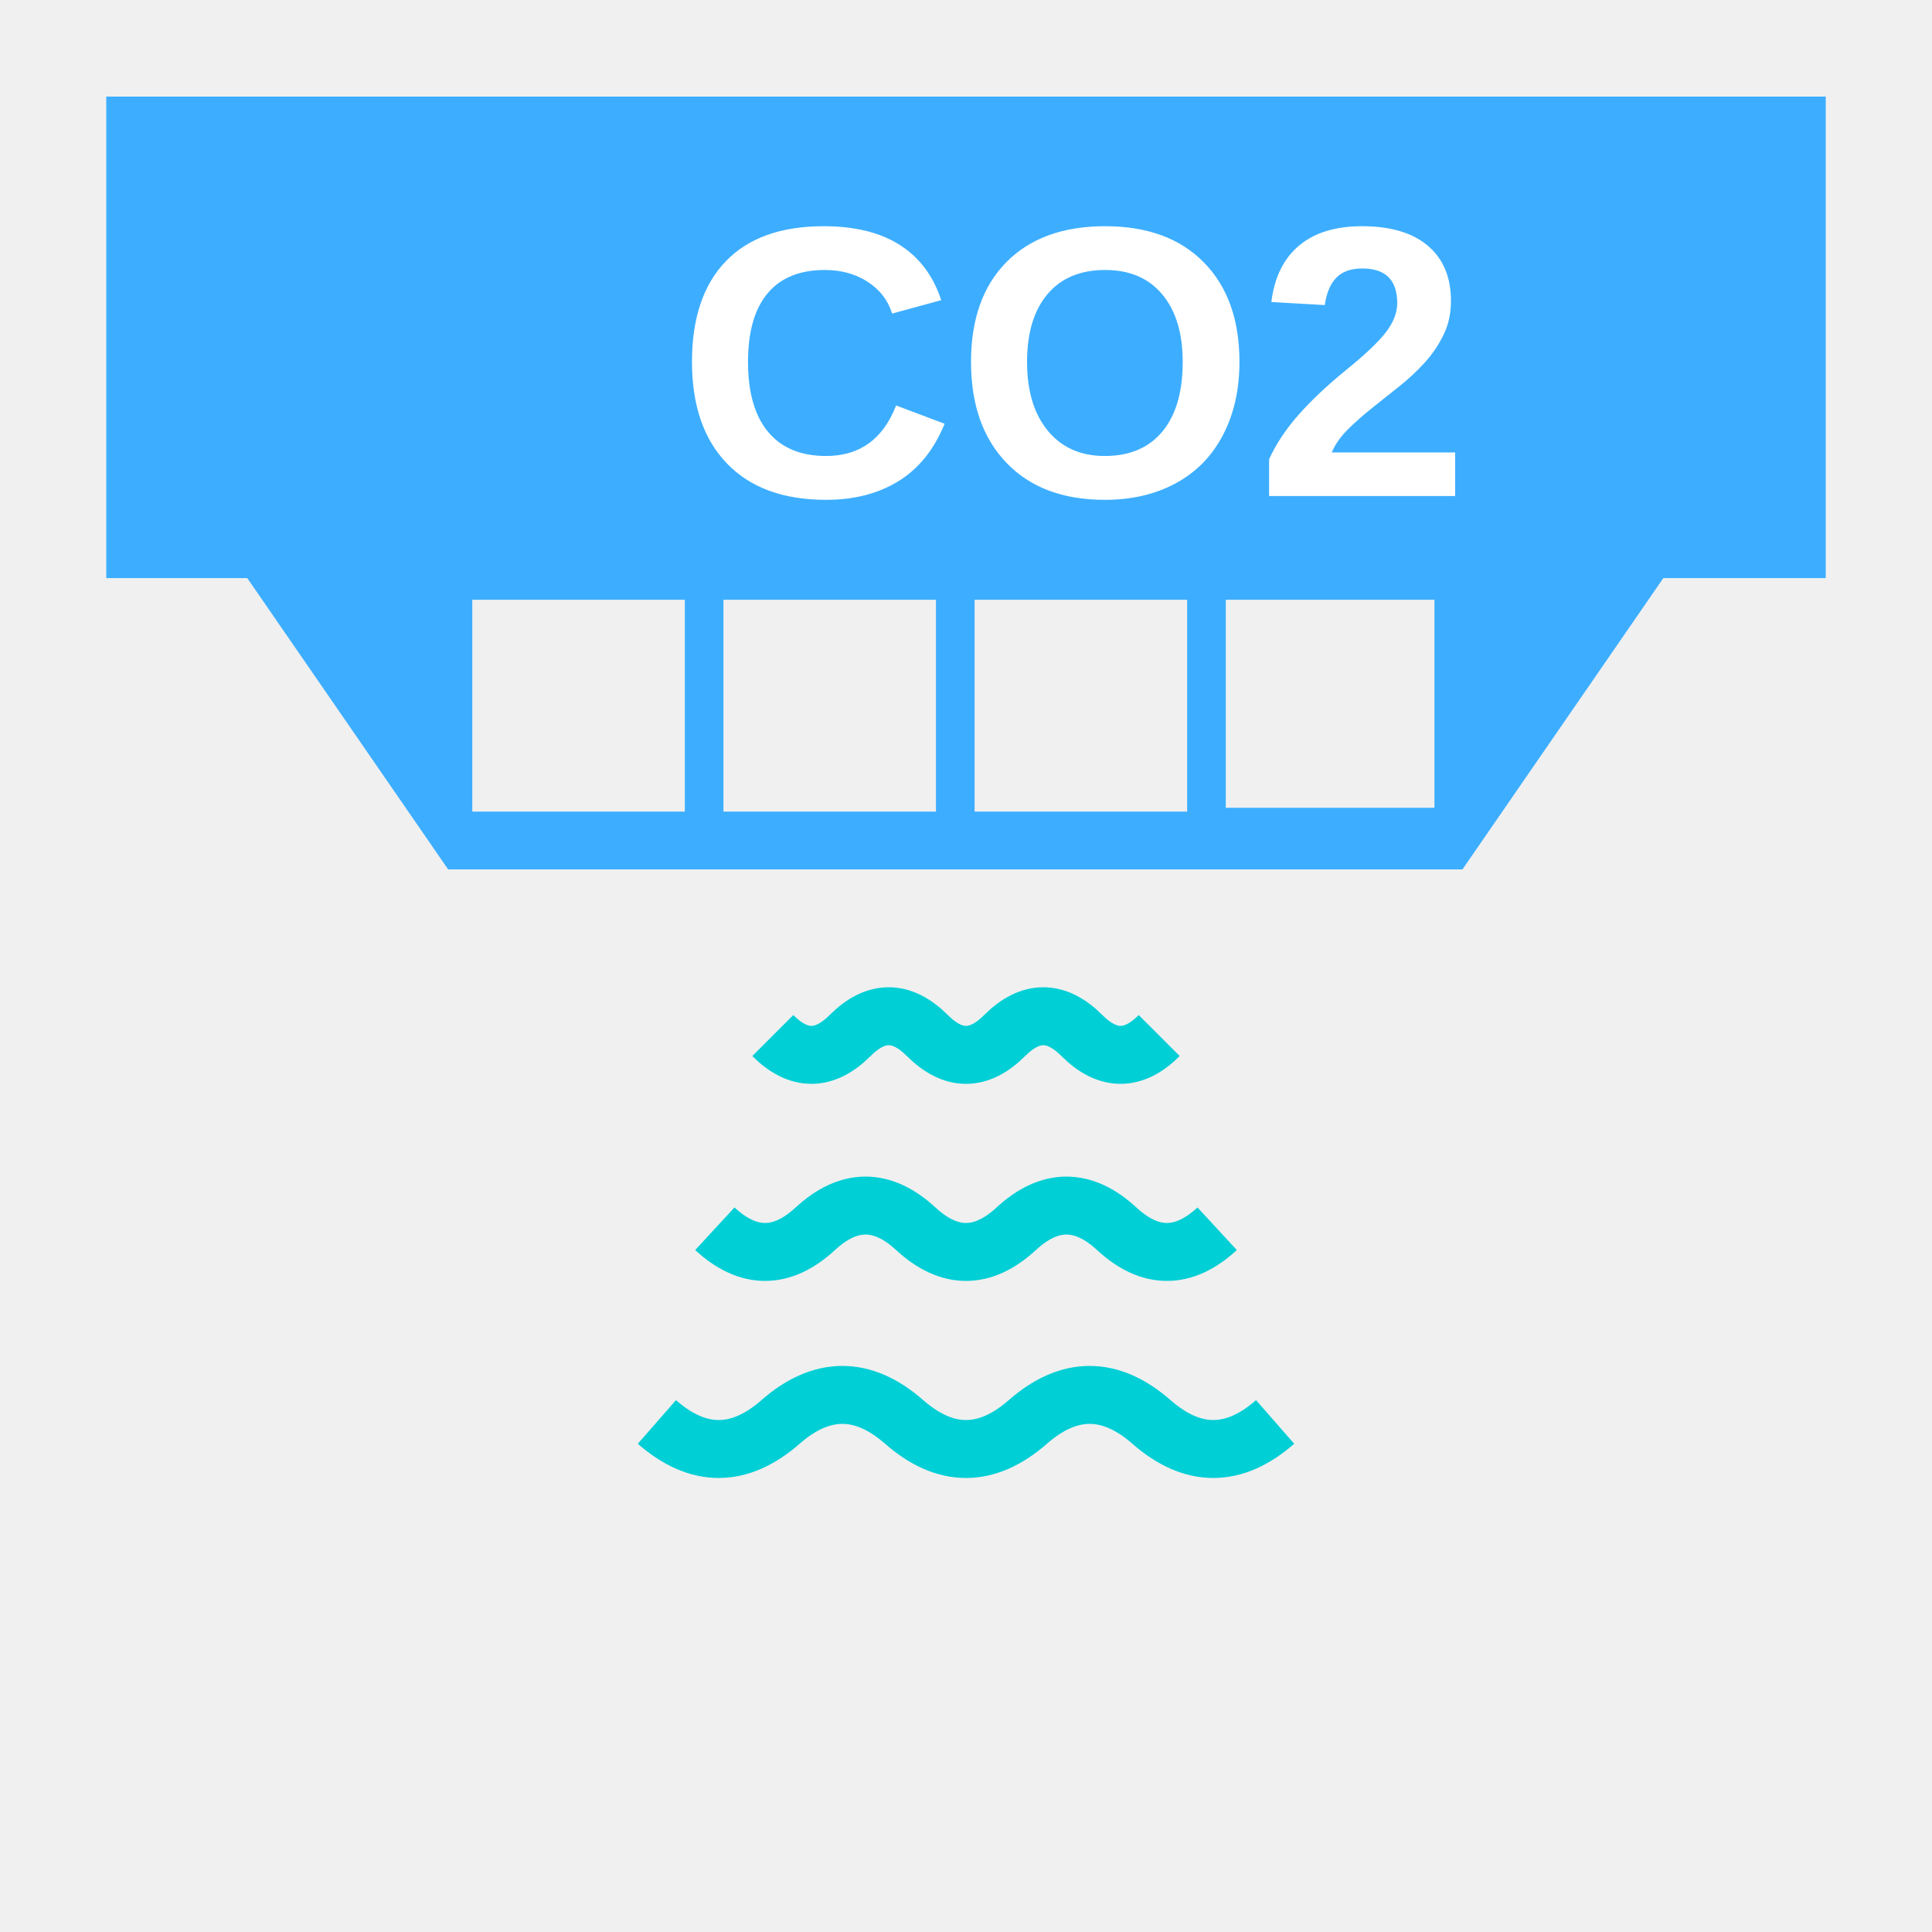
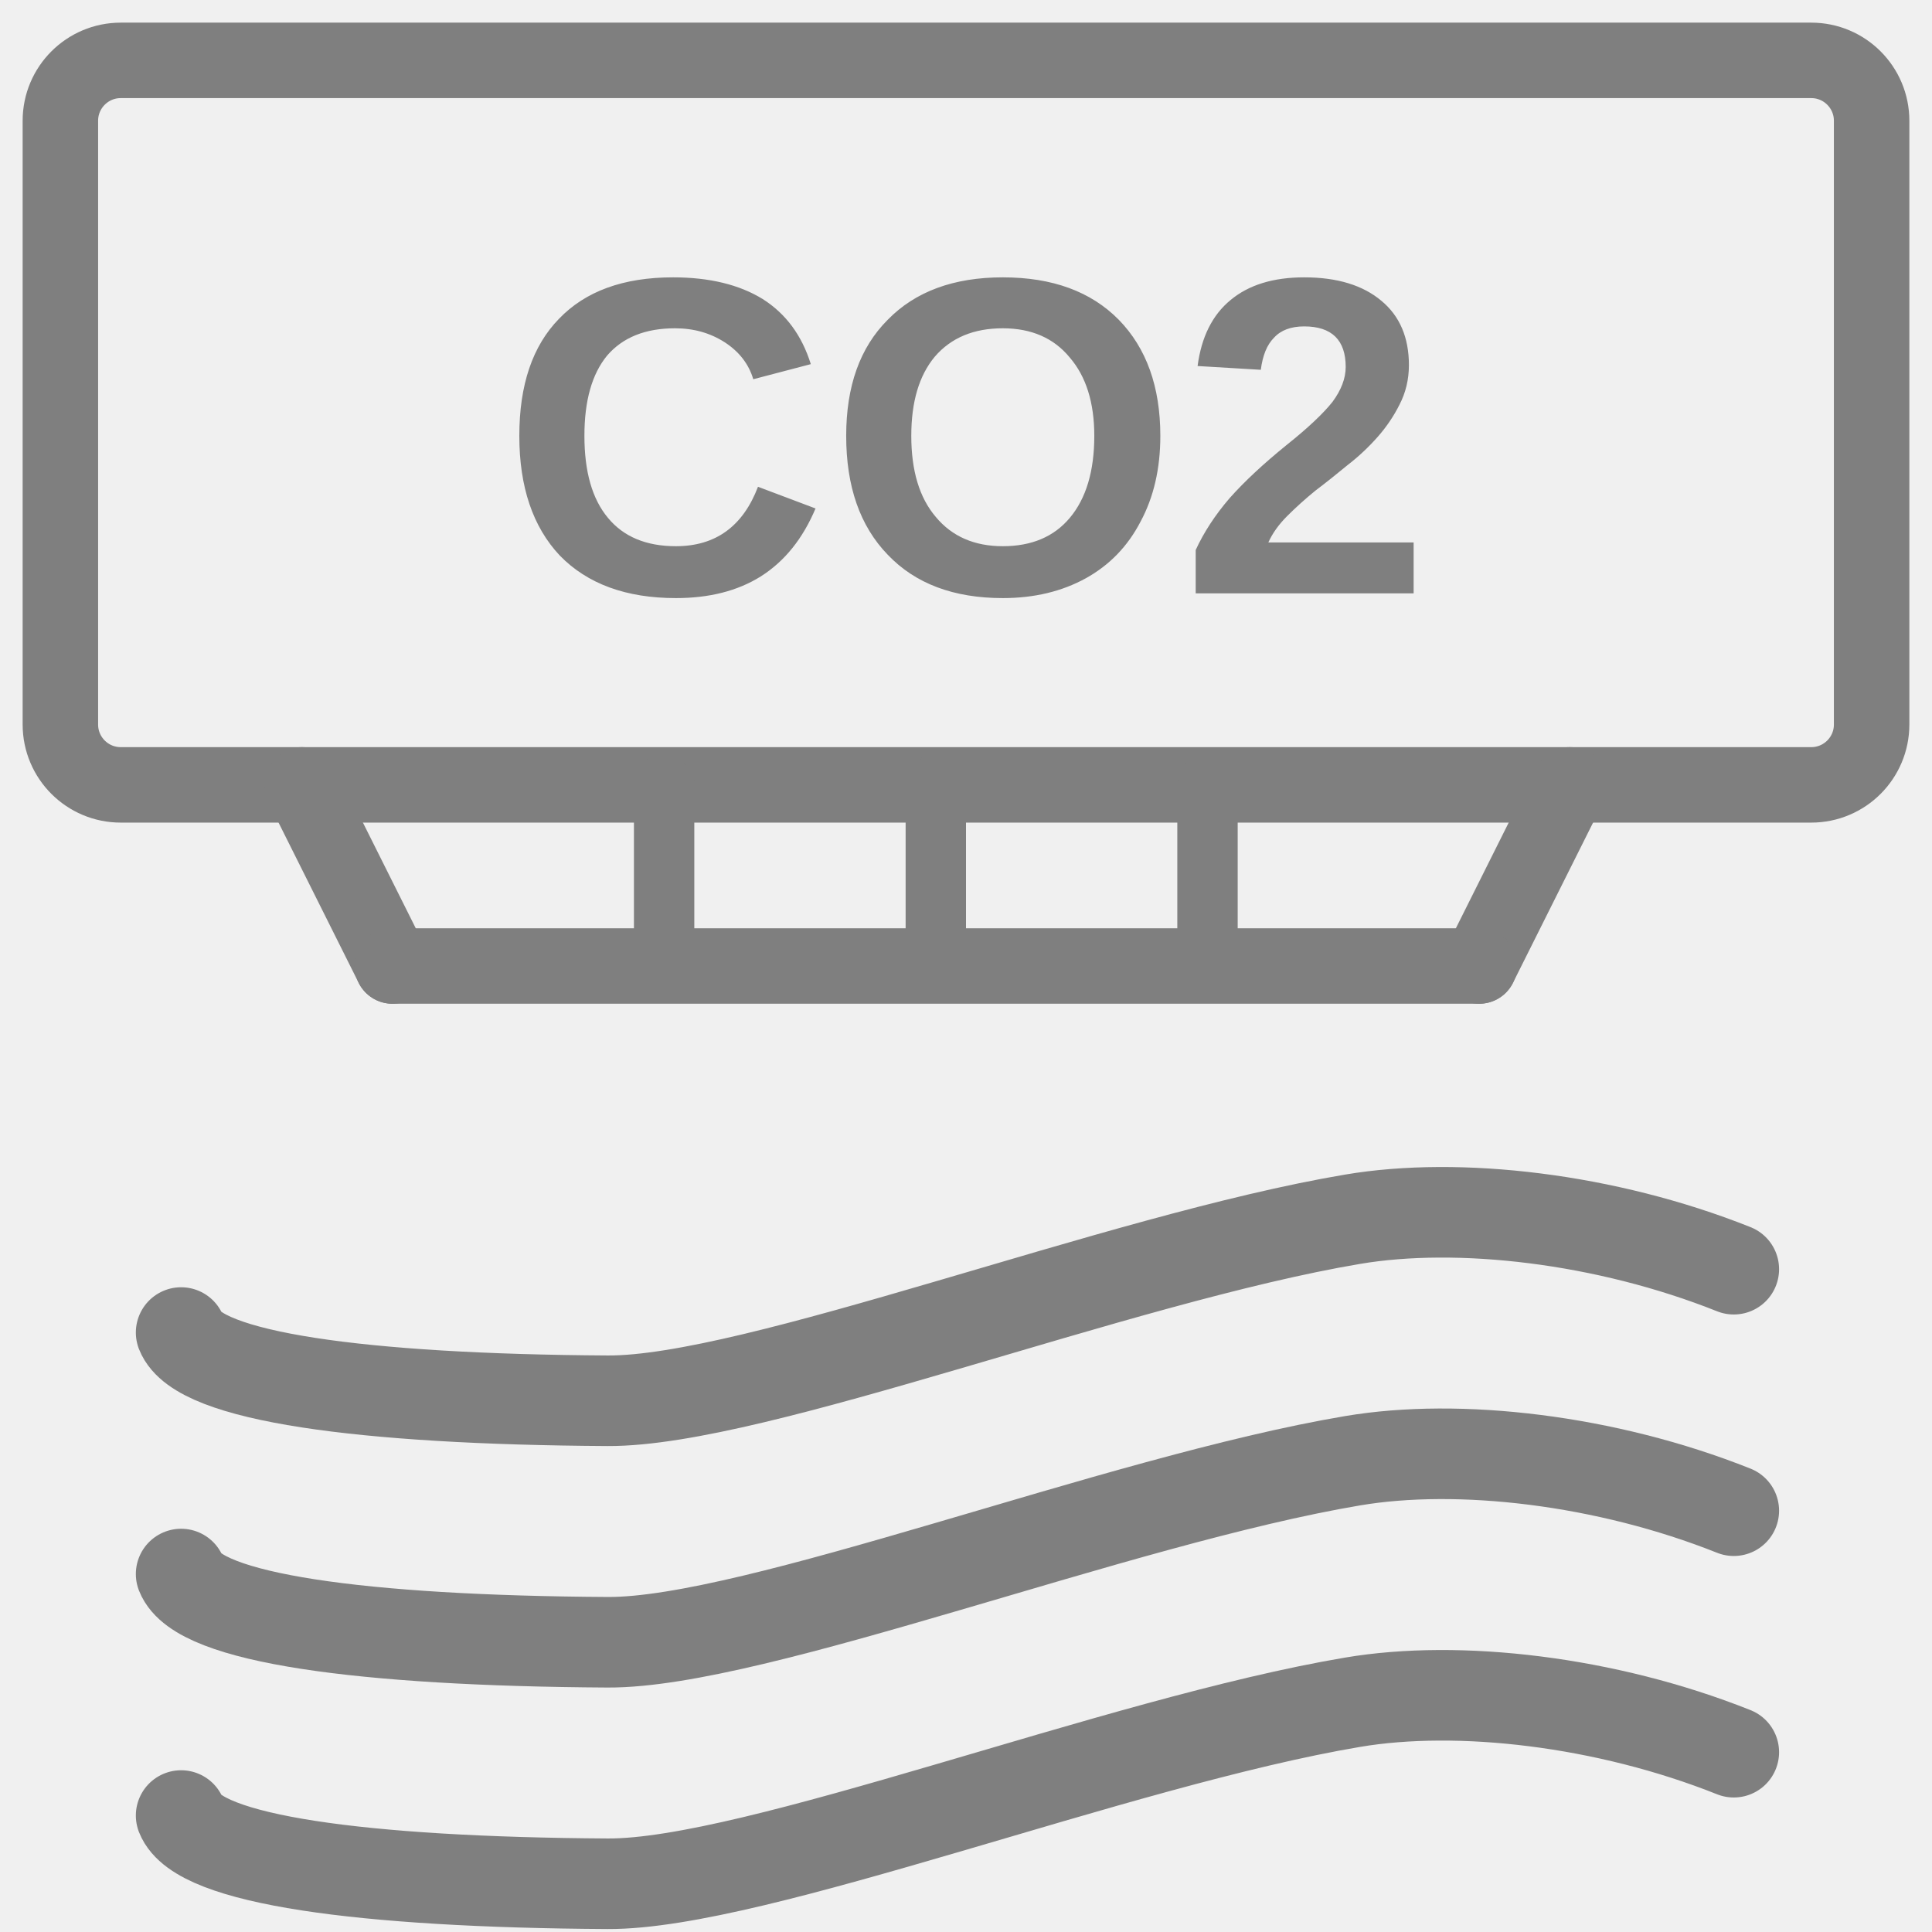
- <svg xmlns="http://www.w3.org/2000/svg" version="1.1" width="500" height="500" viewBox="0 0 500 500" xml:space="preserve">
-   <defs />
-   <g transform="matrix(1 0 0 1 250 125)" opacity="1" fill="#3daeff" fill-opacity="1" class="smoke_sensor_box">
-     <path style="stroke: none; fill-rule: nonzero; opacity: 1;" vector-effect="non-scaling-stroke" transform=" translate(-222.5, -100)" d="M 0 0 L 445 0 L 445 124.614 L 402.969 124.614 L 350.98 200 L 88.48 200 L 36.492 124.614 L 0.001 124.614 z M 94.73 185.046 L 149.73 185.046 L 149.73 130.216 L 94.73 130.216 z M 289.729 184.049 L 343.729 184.049 L 343.729 130.216 L 289.729 130.216 z M 224.729 185.046 L 279.729 185.046 L 279.729 130.216 L 224.729 130.216 z M 159.731 185.046 L 214.73 185.046 L 214.73 130.216 L 159.731 130.216 z" />
-   </g>
-   <g transform="matrix(1 0 0 1 250 100)" fill="#ffffff" class="label-text">
-     <text text-anchor="middle" dominant-baseline="middle" font-family="Arial" font-size="100" font-weight="bold" x="0" y="0">
-       CO2
-     </text>
-   </g>
-   <g transform="matrix(1 0 0 1 250 268)" fill="none" stroke="#00cfd6" stroke-width="15" class="smoke_sensor_trigger_lines">
-     <path d="M -50 0 Q -40 10 -30 0 Q -20 -10 -10 0 Q 0 10 10 0 Q 20 -10 30 0 Q 40 10 50 0" />
-   </g>
-   <g transform="matrix(1 0 0 1 250 318)" fill="none" stroke="#00cfd6" stroke-width="15" class="smoke_sensor_trigger_lines">
-     <path d="M -65 0 Q -52 12 -39 0 Q -26 -12 -13 0 Q 0 12 13 0 Q 26 -12 39 0 Q 52 12 65 0" />
-   </g>
-   <g transform="matrix(1 0 0 1 250 368)" fill="none" stroke="#00cfd6" stroke-width="15" class="smoke_sensor_trigger_lines">
-     <path d="M -80 0 Q -64 14 -48 0 Q -32 -14 -16 0 Q 0 14 16 0 Q 32 -14 48 0 Q 64 14 80 0" />
-   </g>
+ <svg xmlns="http://www.w3.org/2000/svg" width="32px" height="32px" viewBox="0 0 32 32">
+   <rect x="1" y="1" width="30" height="12" rx="1" stroke="#7f7f7f" fill="none" stroke-width="1.25" />
+   <text class="type" text-anchor="middle" dominant-baseline="middle" font-family="Arial" font-size="7.5" x="16" y="7.7" fill="#7f7f7f" stroke-width="0.6" font-weight="900">
+     CO2
+   </text>
+   <line stroke-linecap="round" x1="5" y1="13" x2="6.5" y2="16" stroke="#7f7f7f" stroke-width="1.25" />
+   <line stroke-linecap="round" x1="11" y1="13" x2="11" y2="16" stroke="#7f7f7f" stroke-width="1" />
+   <line stroke-linecap="round" x1="15.5" y1="13" x2="15.5" y2="16" stroke="#7f7f7f" stroke-width="1" />
+   <line stroke-linecap="round" x1="20" y1="13" x2="20" y2="16" stroke="#7f7f7f" stroke-width="1" />
+   <line stroke-linecap="round" x1="26" y1="13" x2="24.5" y2="16" stroke="#7f7f7f" stroke-width="1.25" />
+   <line stroke-linecap="round" x1="6.5" y1="16" x2="24.5" y2="16" stroke="#7f7f7f" stroke-width="1.25" />
+   <path d="M3,22.071 C3.289,22.801 5.978,23.177 10.066,23.201 C12.509,23.214 18.505,20.851 22.406,20.194 C24.159,19.898 26.596,20.176 28.717,21.022" class="air-line line1" stroke="#7f7f7f" fill="transparent" stroke-width="1.5" stroke-linecap="round" />
+   <path d="M3,26.071 C3.289,26.801 5.978,27.177 10.066,27.201 C12.509,27.214 18.505,24.851 22.406,24.194 C24.159,23.898 26.596,24.176 28.717,25.022" class="air-line line2" stroke="#7f7f7f" fill="transparent" stroke-width="1.5" stroke-linecap="round" />
+   <path d="M3,30.071 C3.289,30.801 5.978,31.177 10.066,31.201 C12.509,31.214 18.505,28.851 22.406,28.194 C24.159,27.898 26.596,28.176 28.717,29.022" class="air-line line3" stroke="#7f7f7f" fill="transparent" stroke-width="1.5" stroke-linecap="round" />
</svg>
